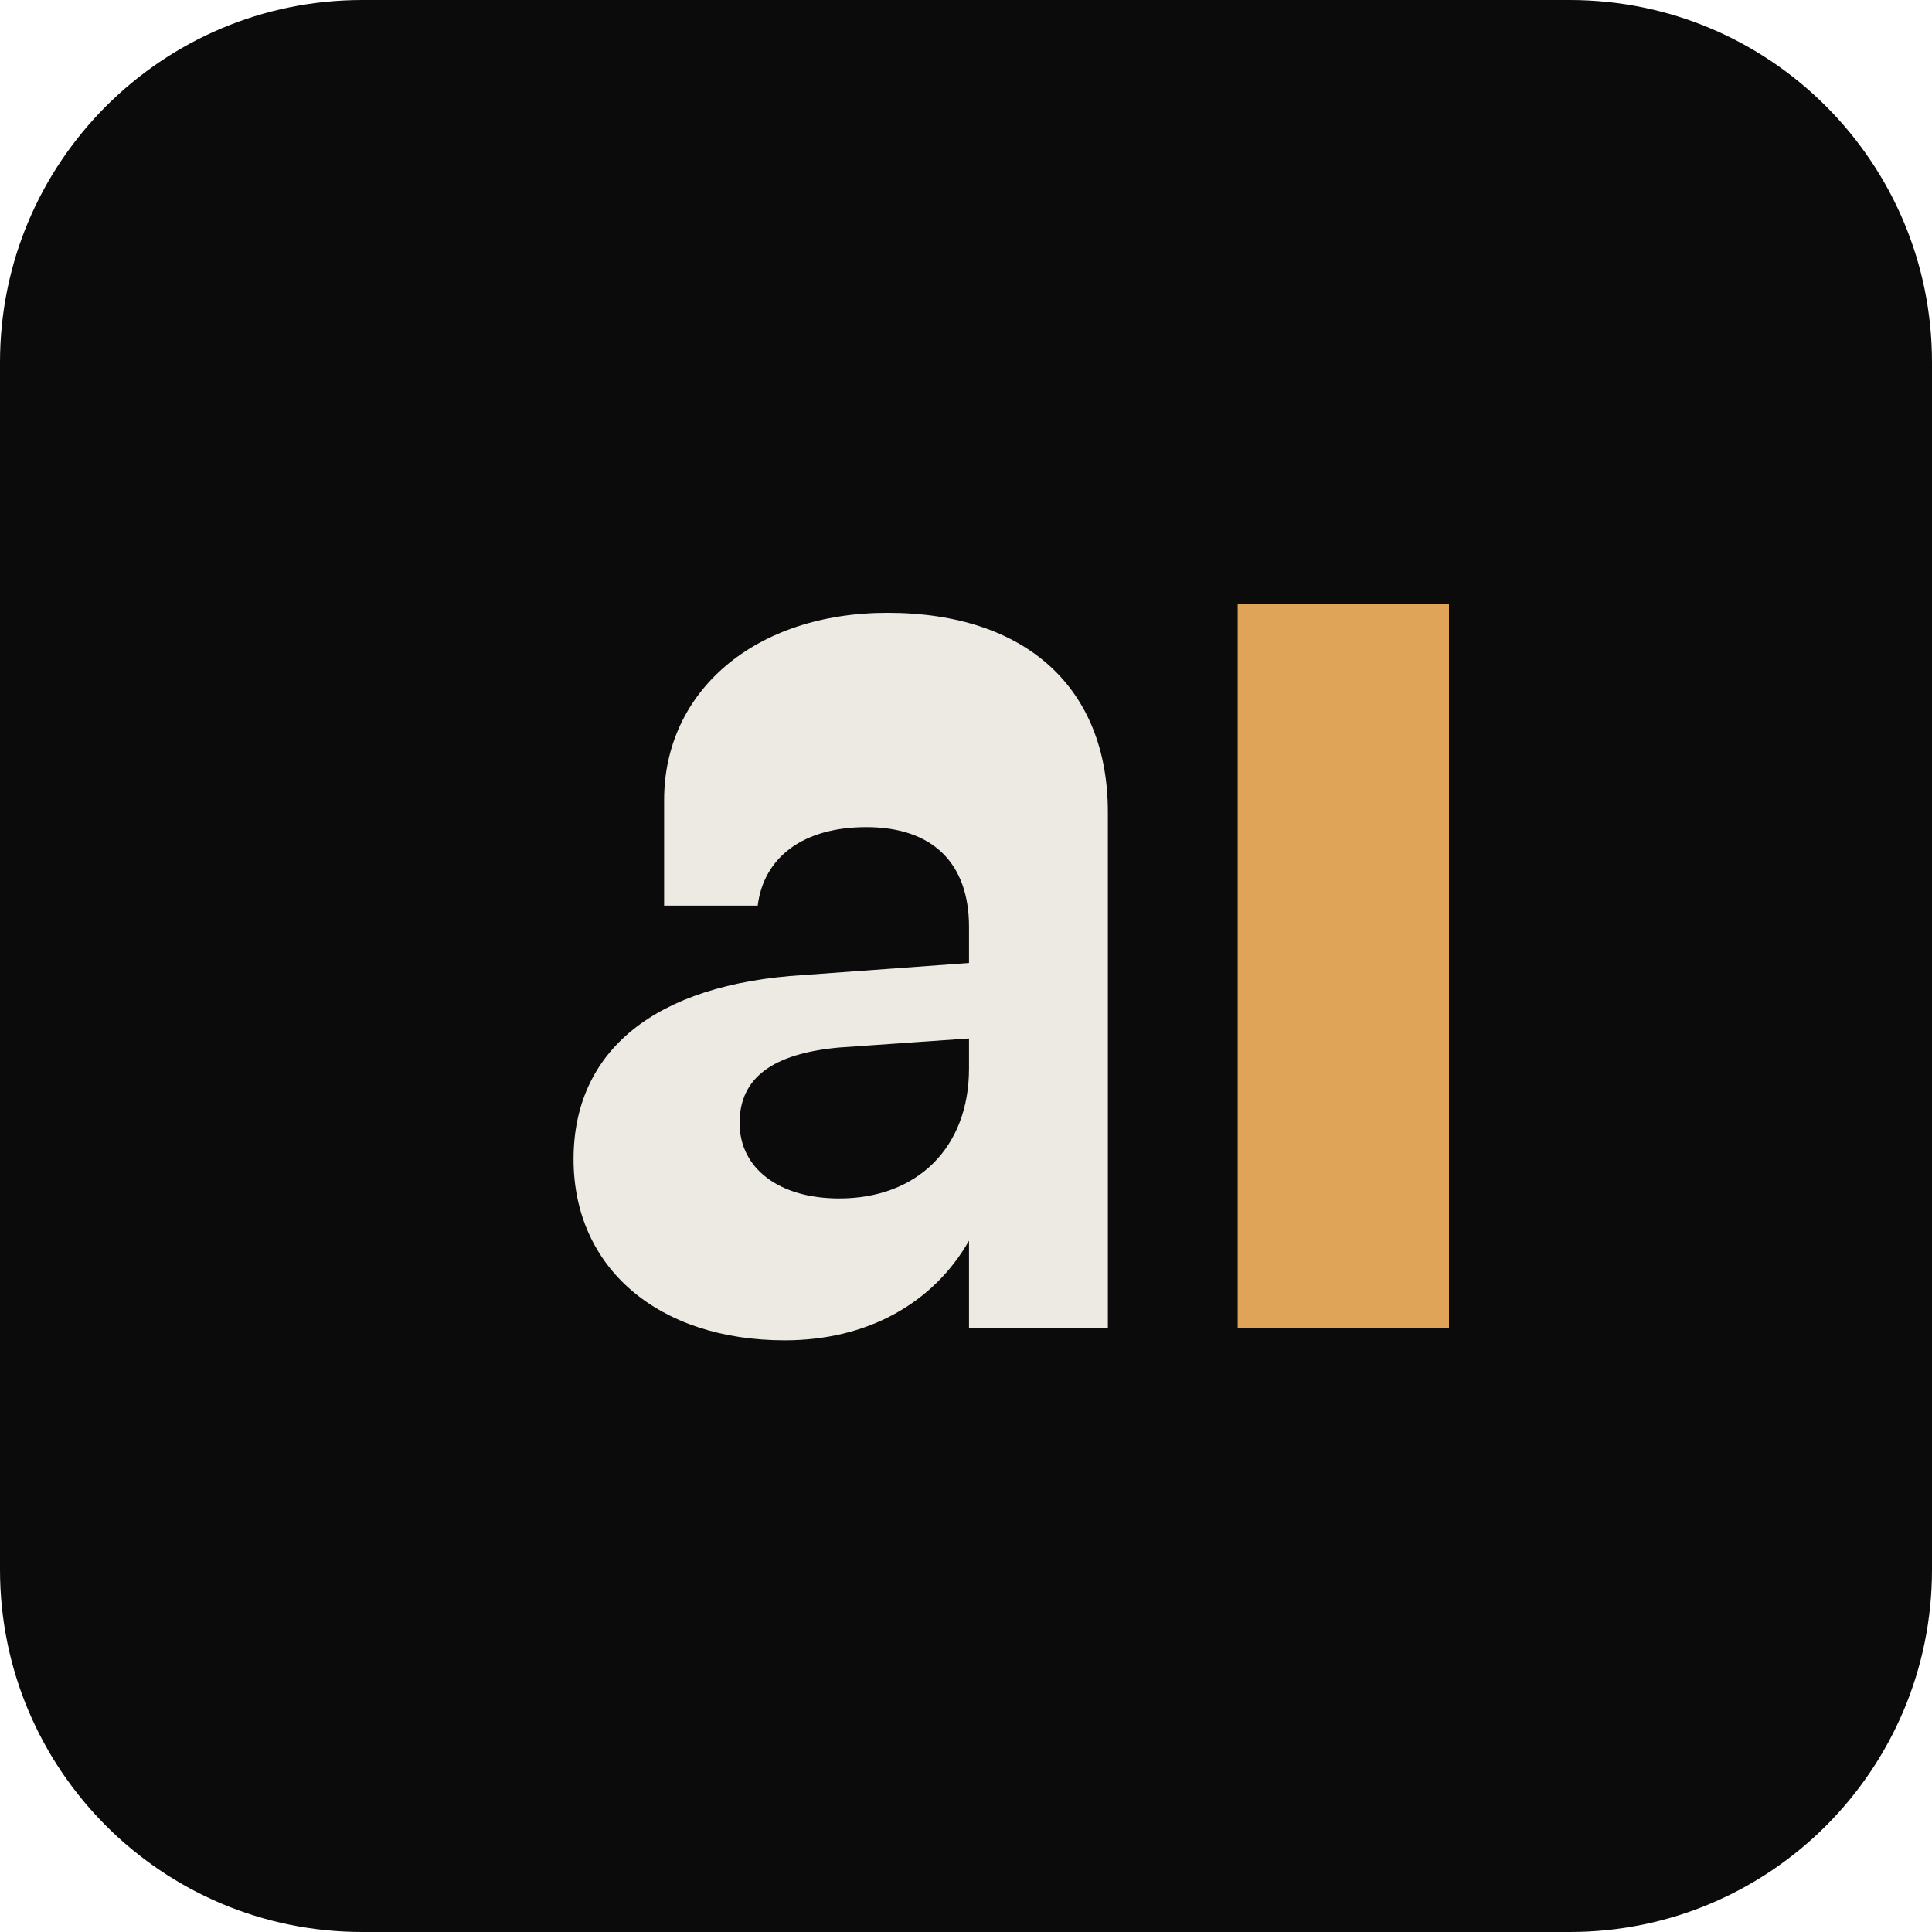
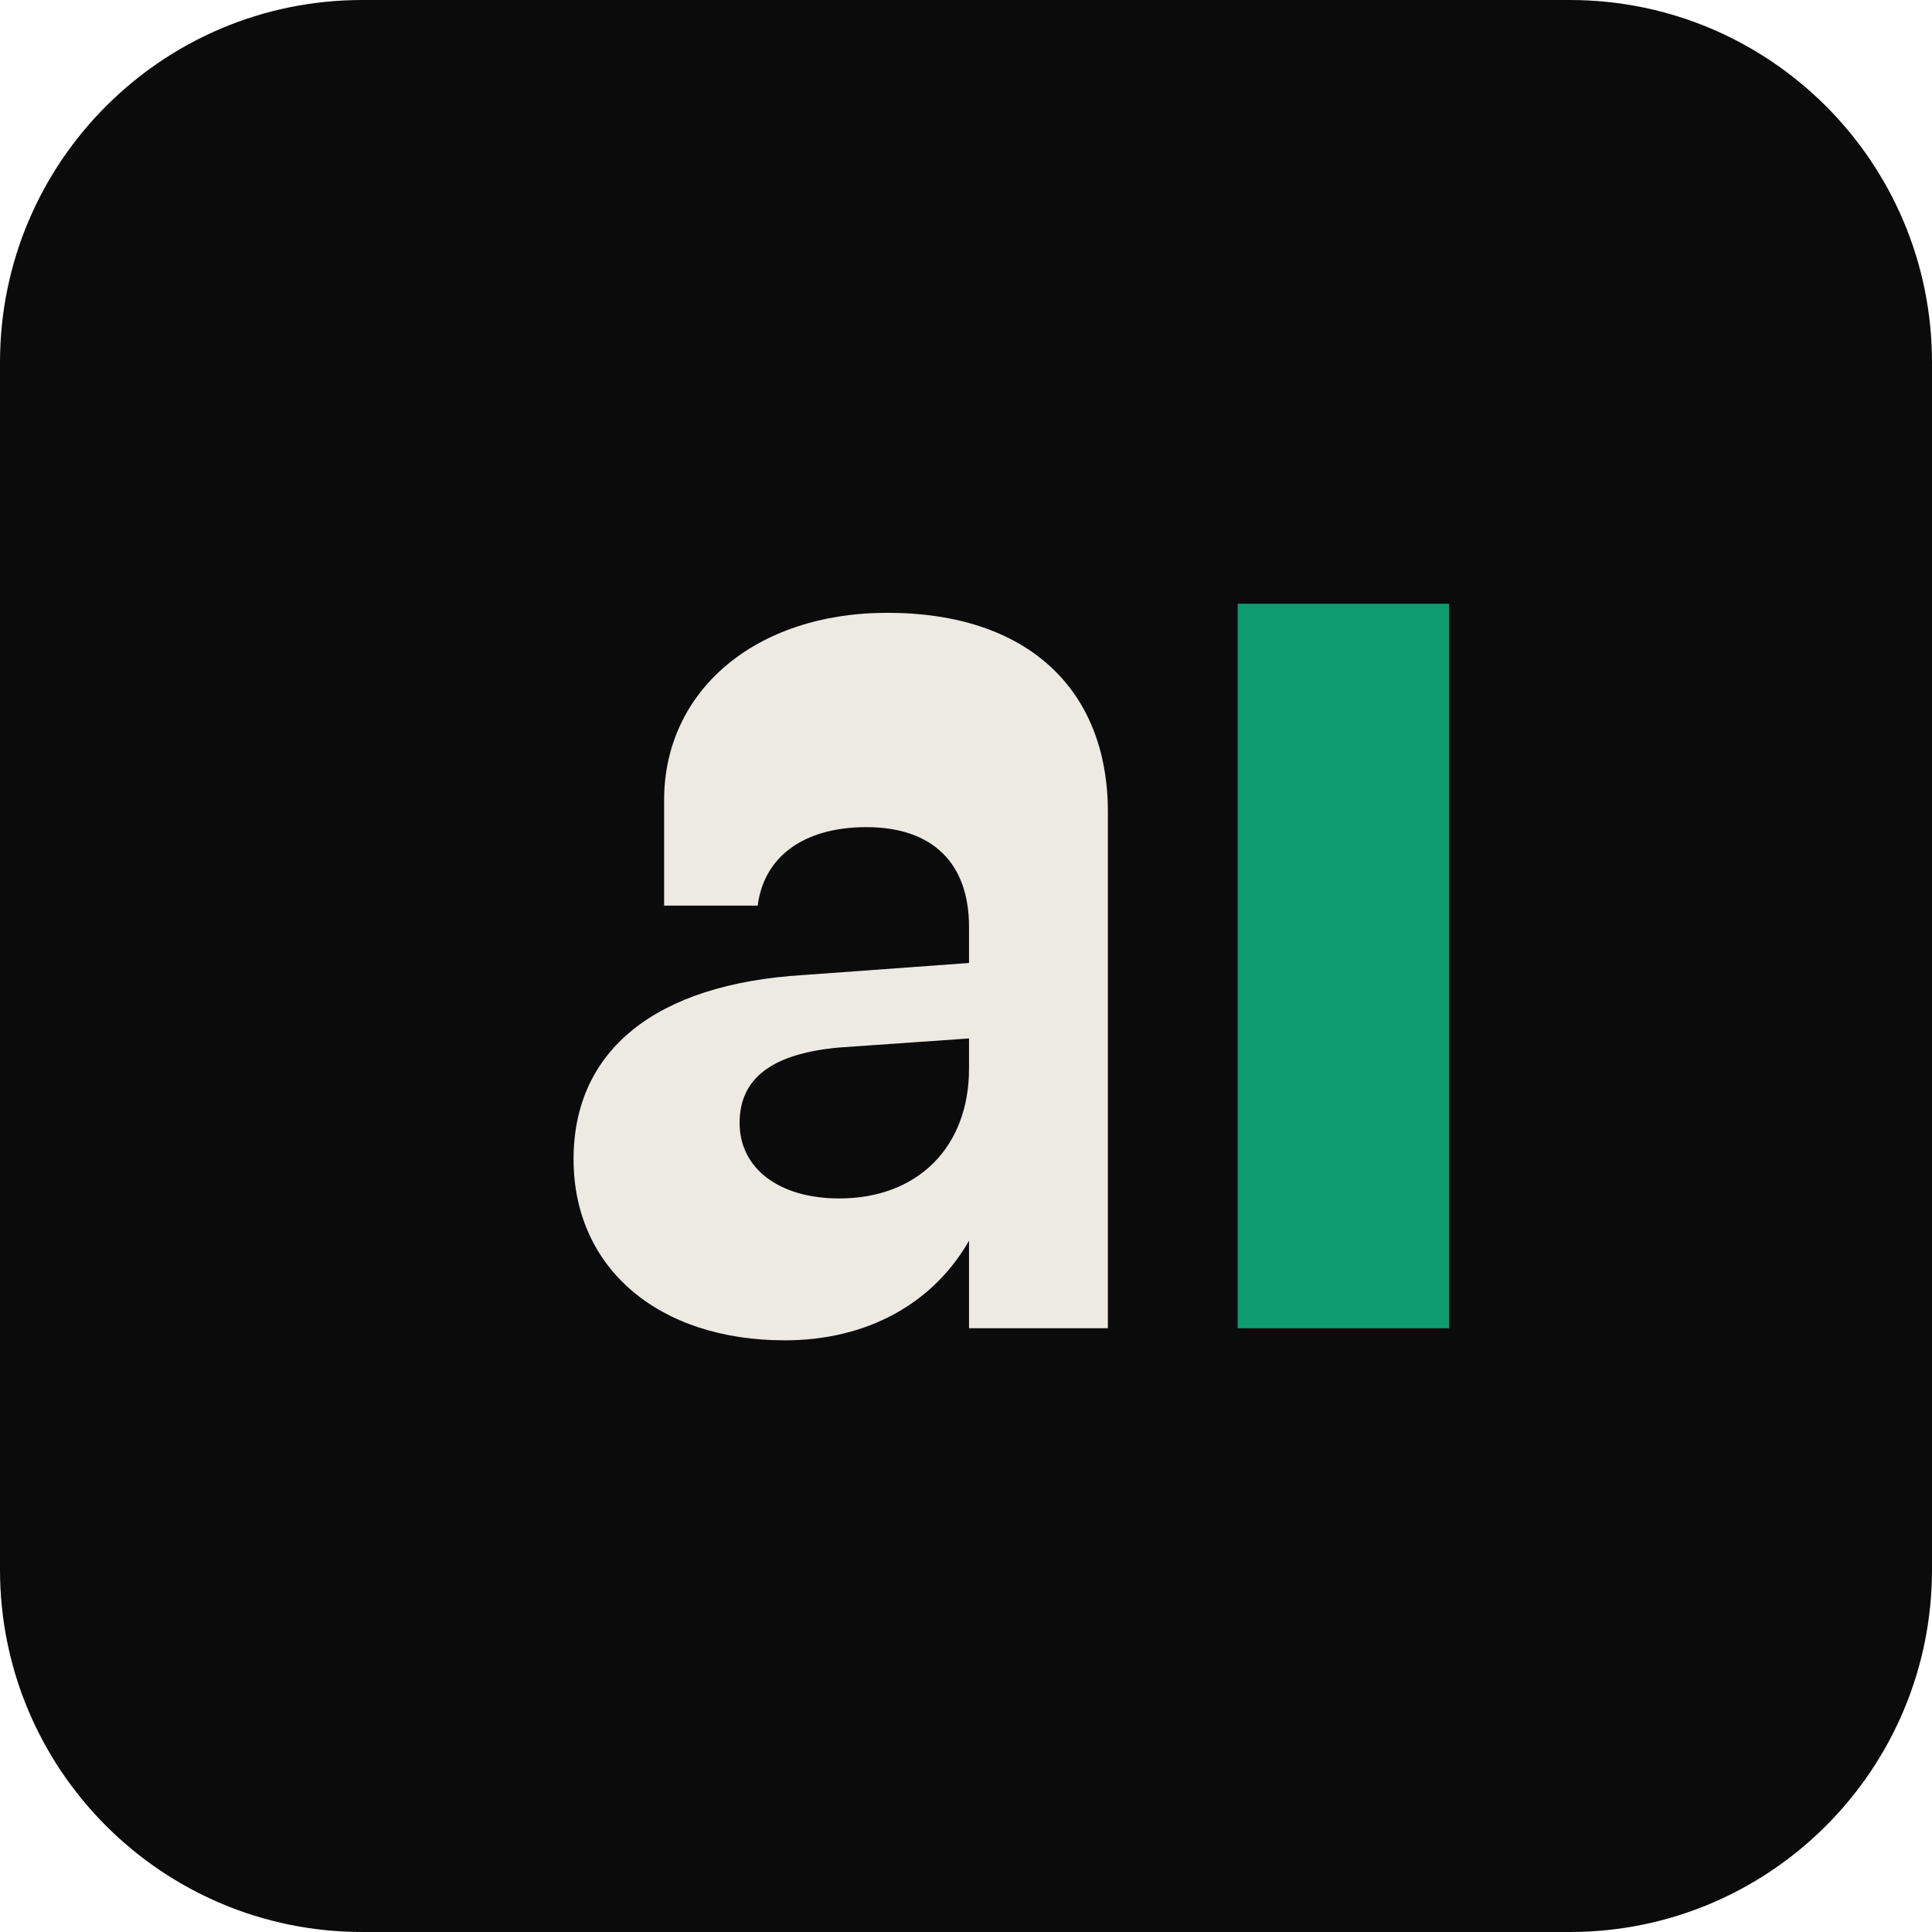
<svg xmlns="http://www.w3.org/2000/svg" viewBox="0 0 64 64" width="64" height="64">
  <rect width="64" height="64" rx="12" fill="#0b0b0c" />
  <path d="M22 26.5c0-3.6 3-6.2 7.4-6.2 4.6 0 7.3 2.5 7.3 6.6V44h-4.6v-2.9c-1.2 2.1-3.4 3.3-6.1 3.3-4.2 0-7-2.4-7-6 0-3.6 2.7-5.8 7.6-6.1l5.5-.4v-1.2c0-2.1-1.2-3.3-3.4-3.3-2.1 0-3.4 1-3.6 2.6H22Zm10.1 8.9v-1l-4.3.3c-2.2.2-3.3 1-3.3 2.5s1.3 2.5 3.3 2.5c2.6 0 4.3-1.7 4.3-4.3Z" fill="#edeae4" />
-   <rect x="41" y="20" width="7" height="24" fill="#e0a458" />
+   <rect x="41" y="20" width="7" height="24" fill="#0e9c6f" />
</svg>
